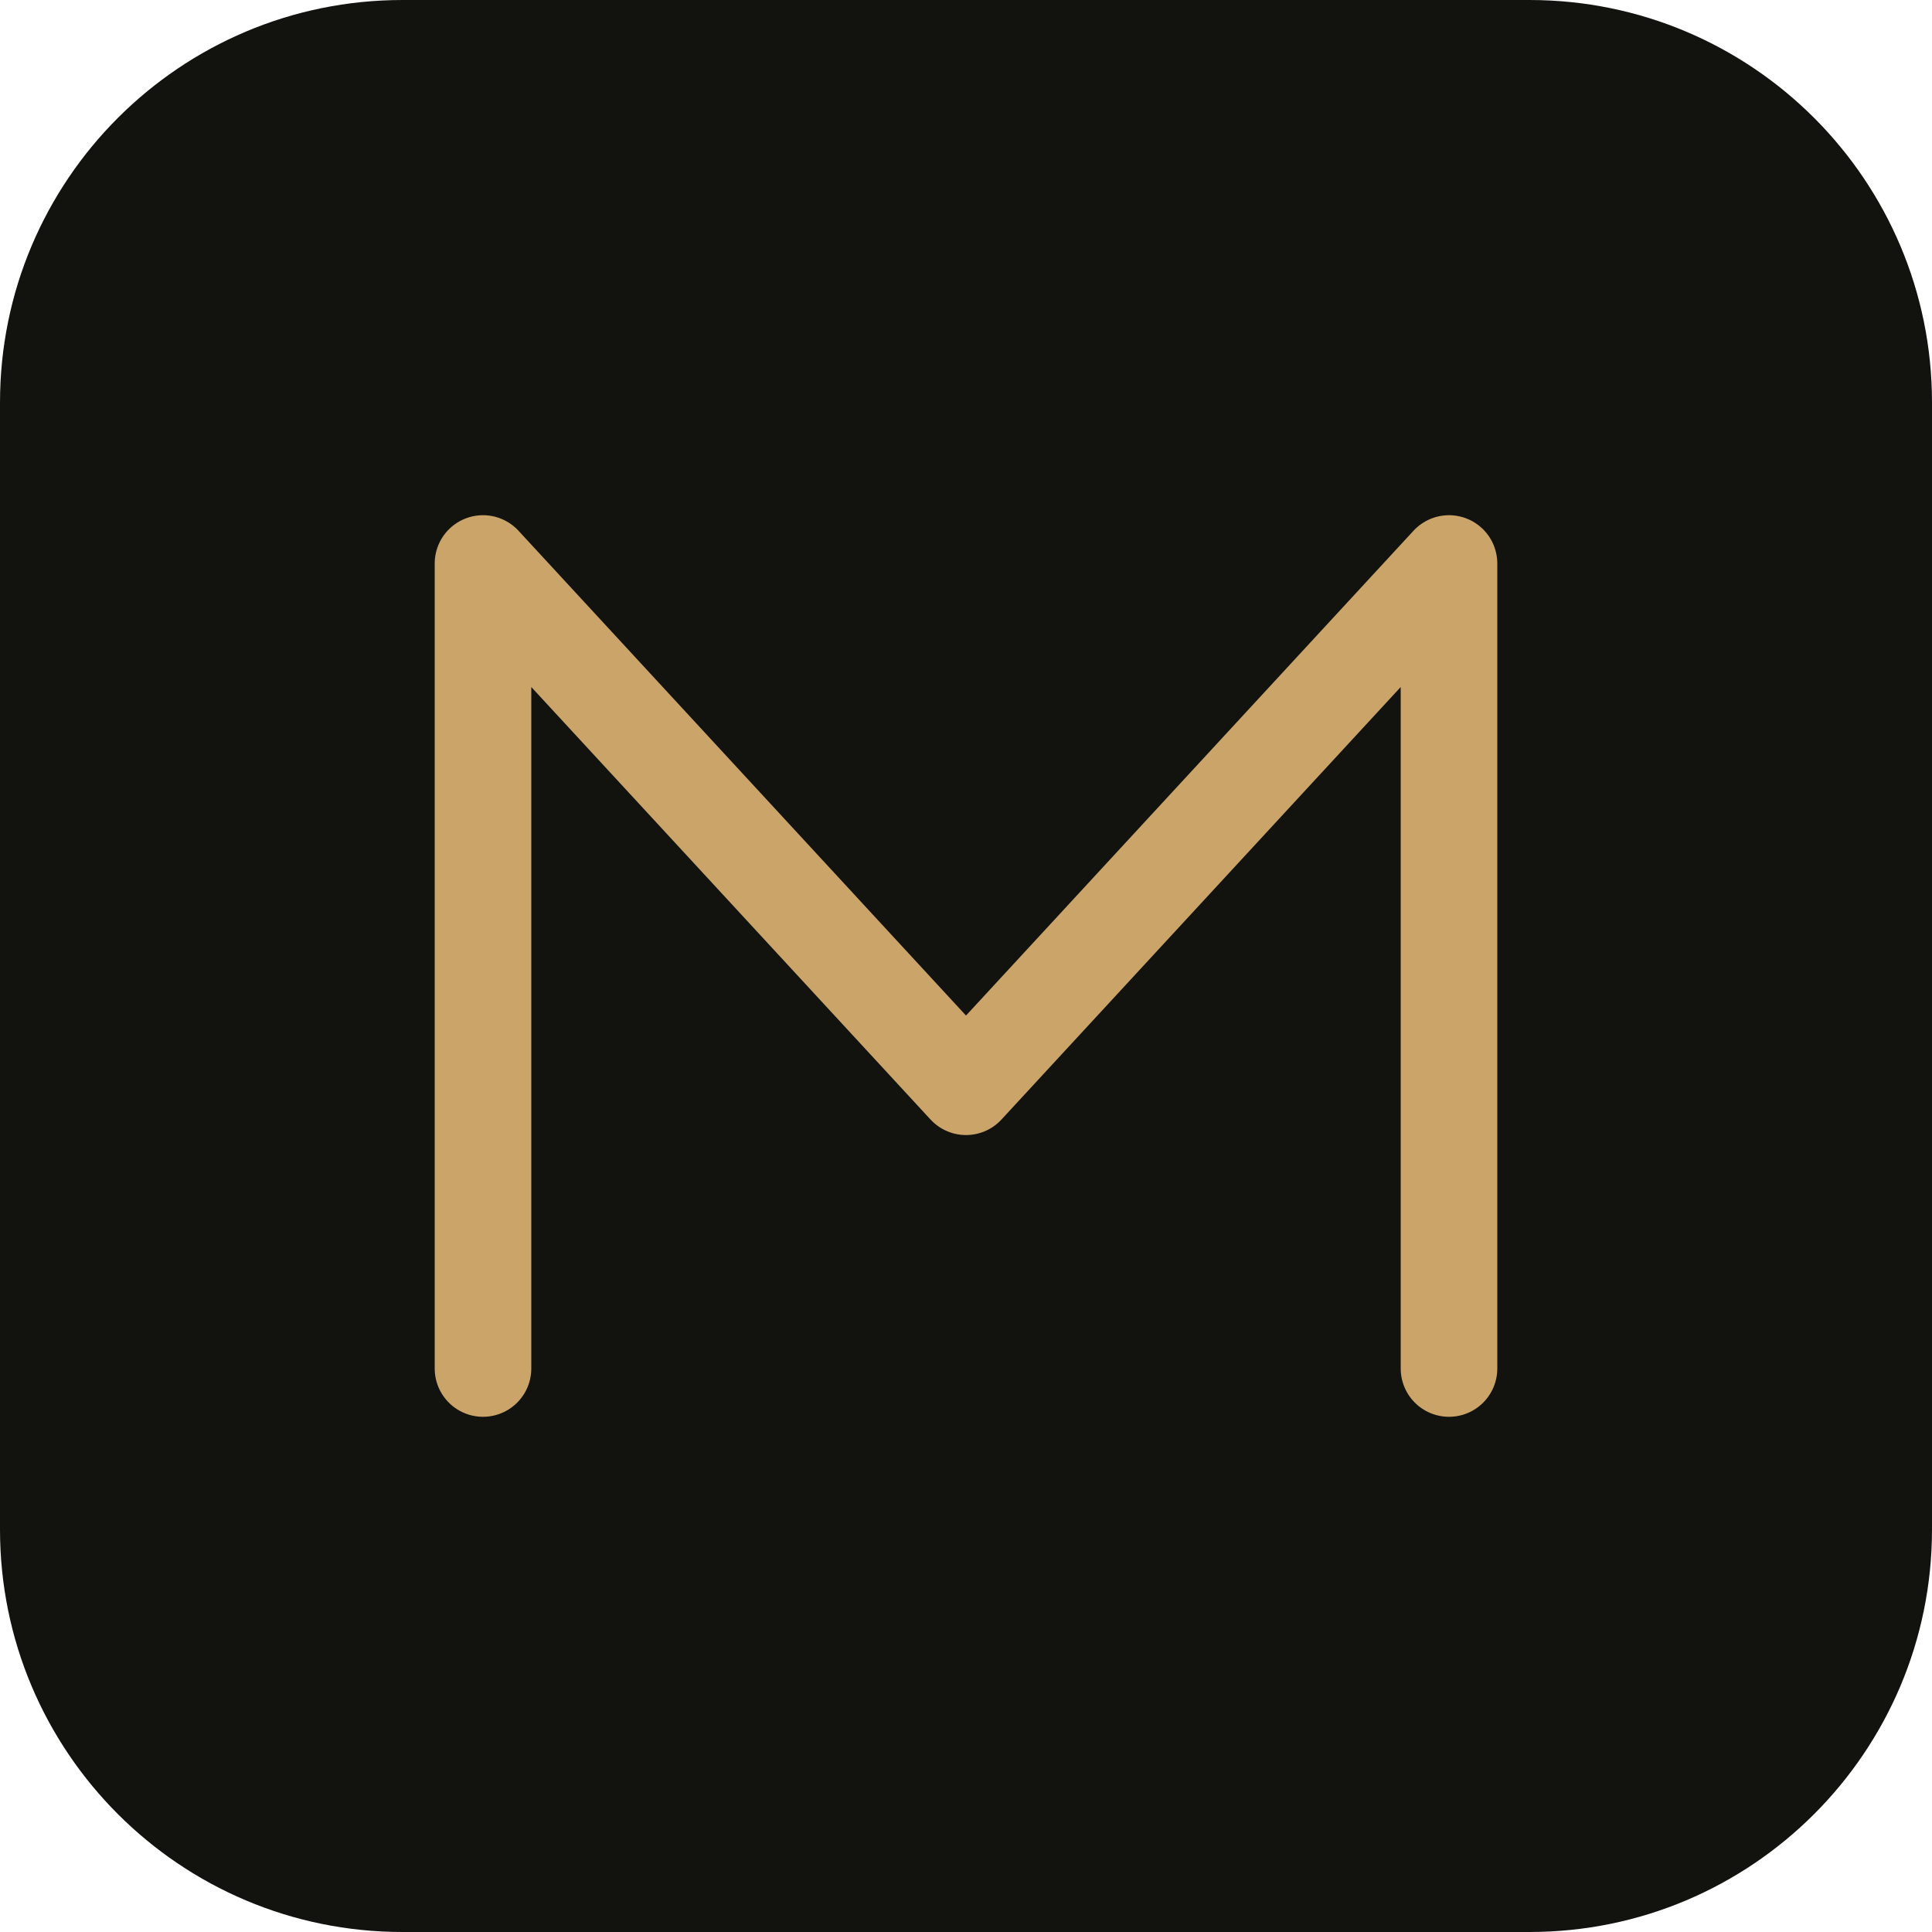
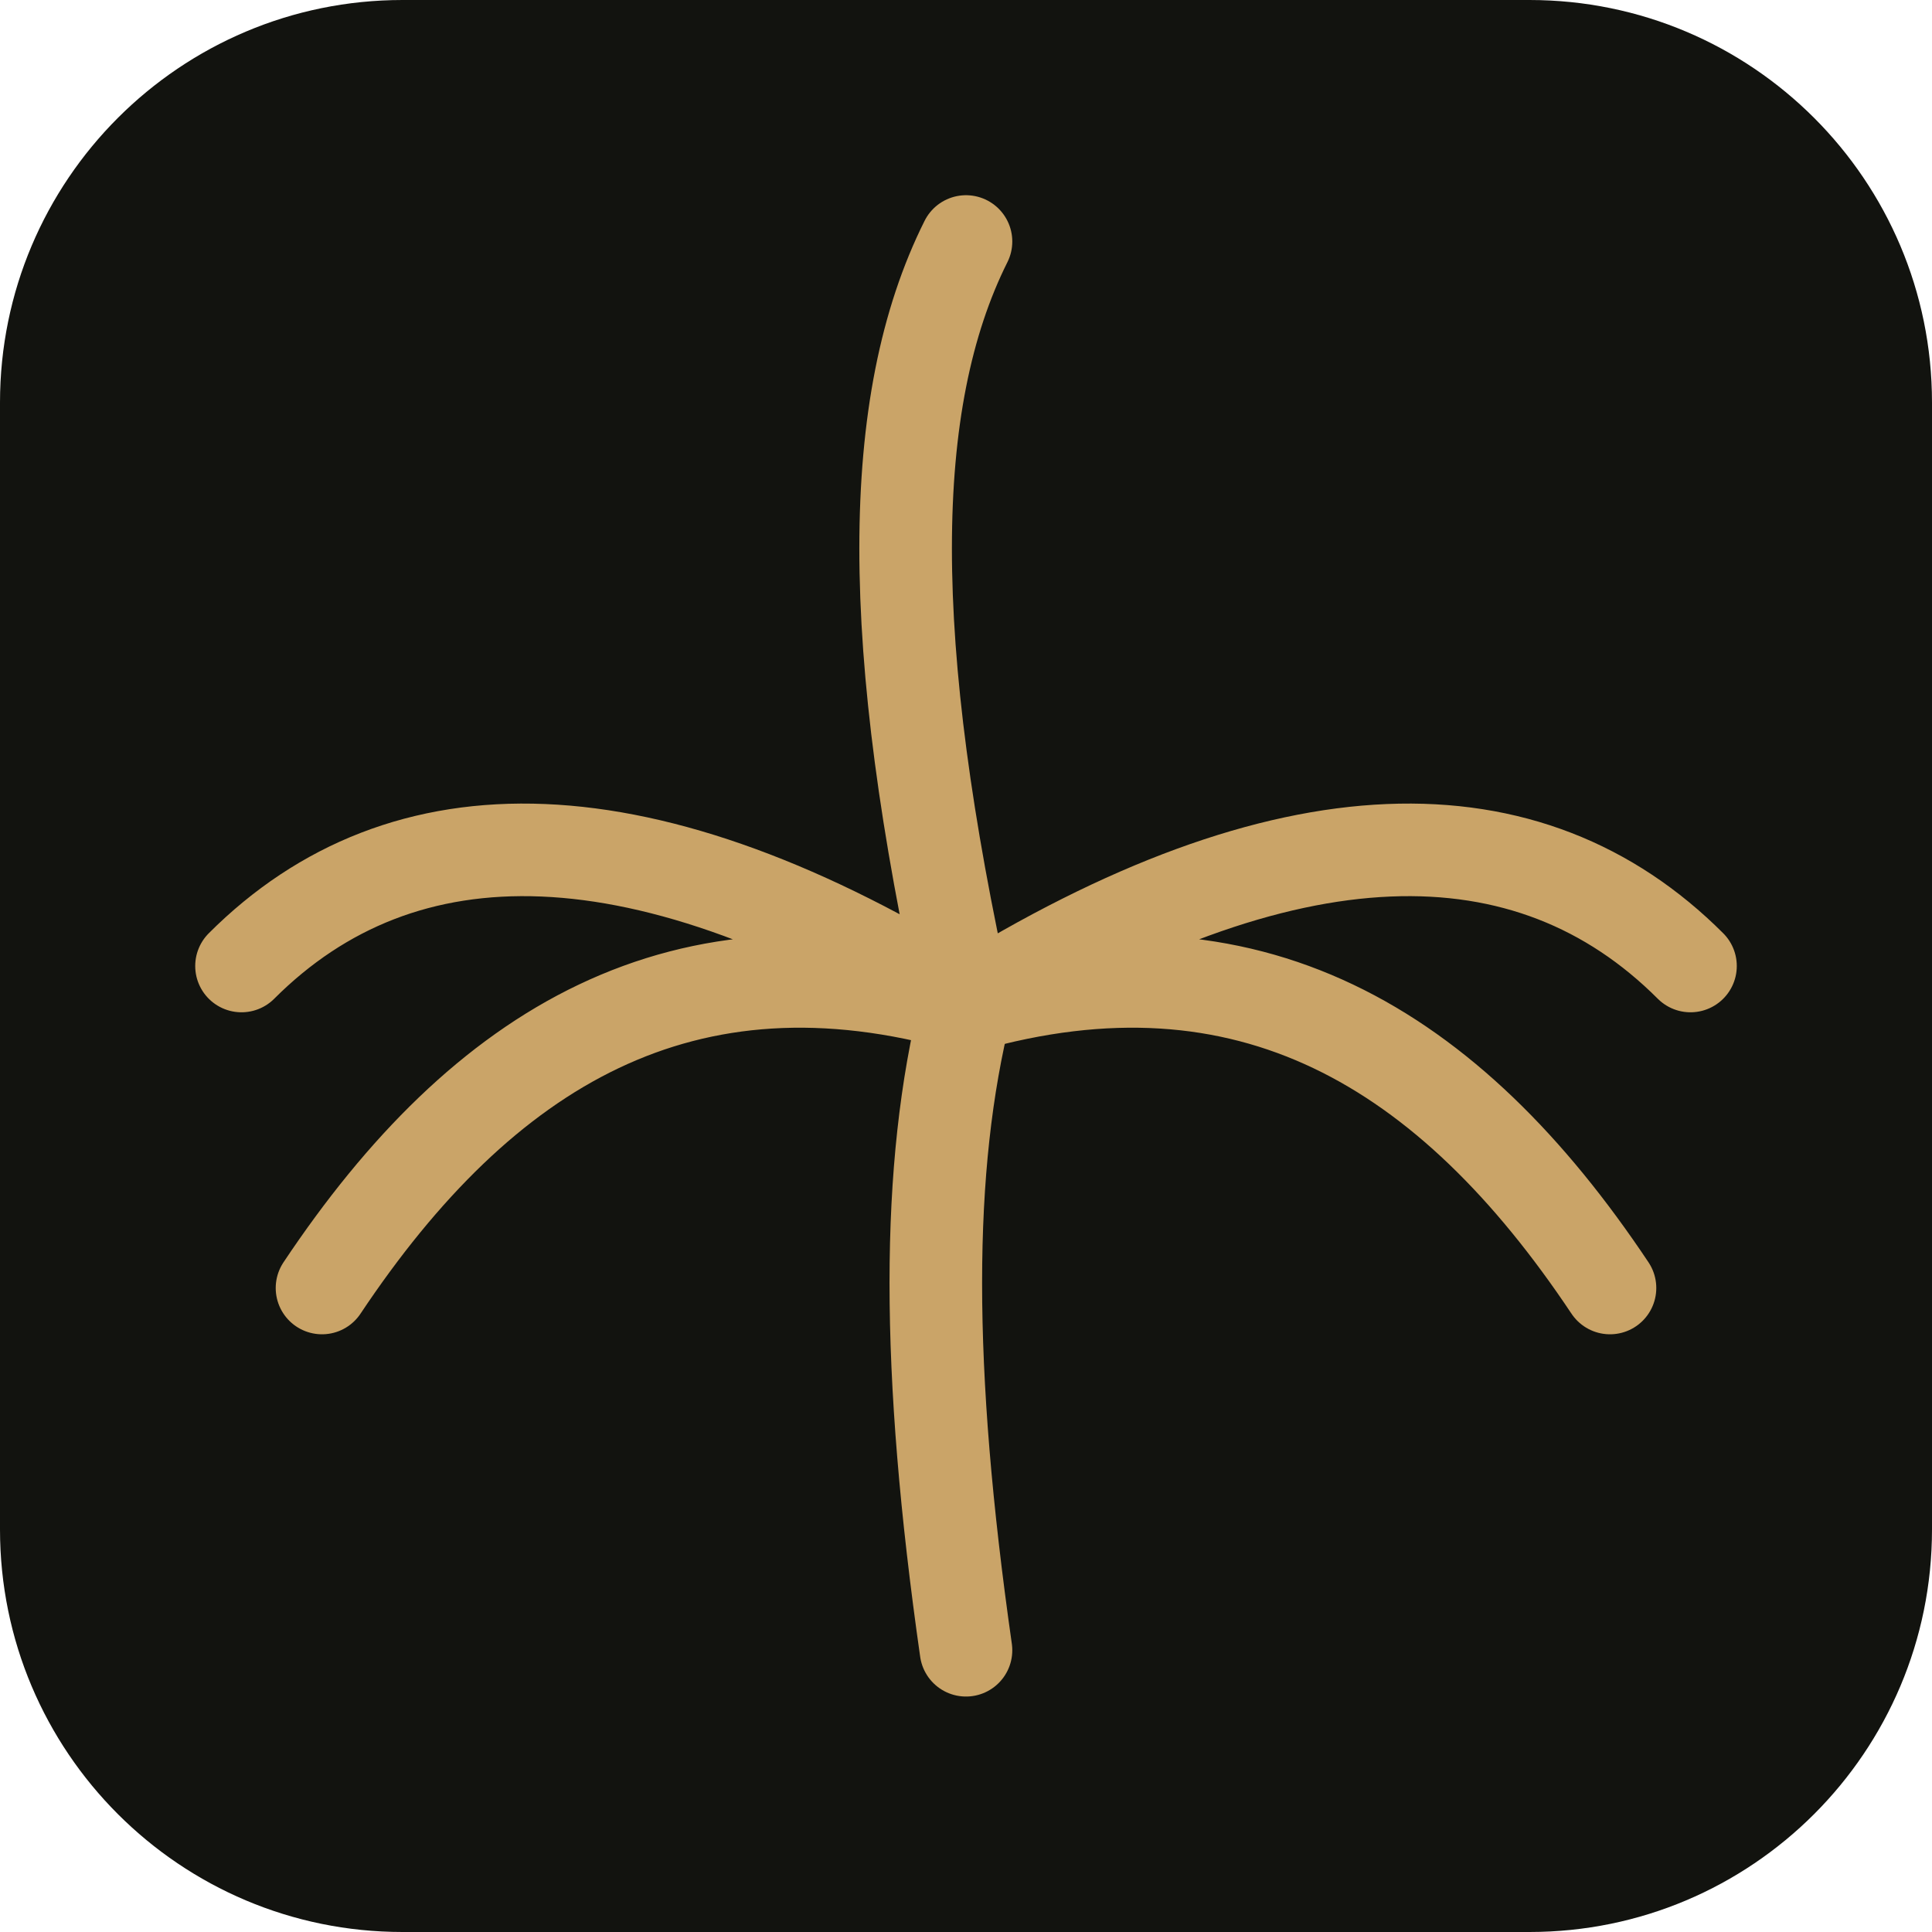
<svg xmlns="http://www.w3.org/2000/svg" viewBox="0 0 48 48" fill="none">
  <rect width="48" height="48" rx="10" fill="#12130f" />
-   <path d="M12 34V14l12 13 12-13v20" stroke="#caa468" stroke-width="2.4" stroke-linecap="round" stroke-linejoin="round" />
+   <path d="M24 41c-1-7-1-12 0-16" stroke="#caa468" stroke-width="2.3" stroke-linecap="round" stroke-linejoin="round" />
+   <path d="M24 25C17 23 12 26 8 32M24 25C16 20 10 20 6 24M24 25C22 16 22 10 24 6M24 25C32 20 38 20 42 24M24 25C31 23 36 26 40 32" stroke="#caa468" stroke-width="2.3" stroke-linecap="round" stroke-linejoin="round" />
</svg>
